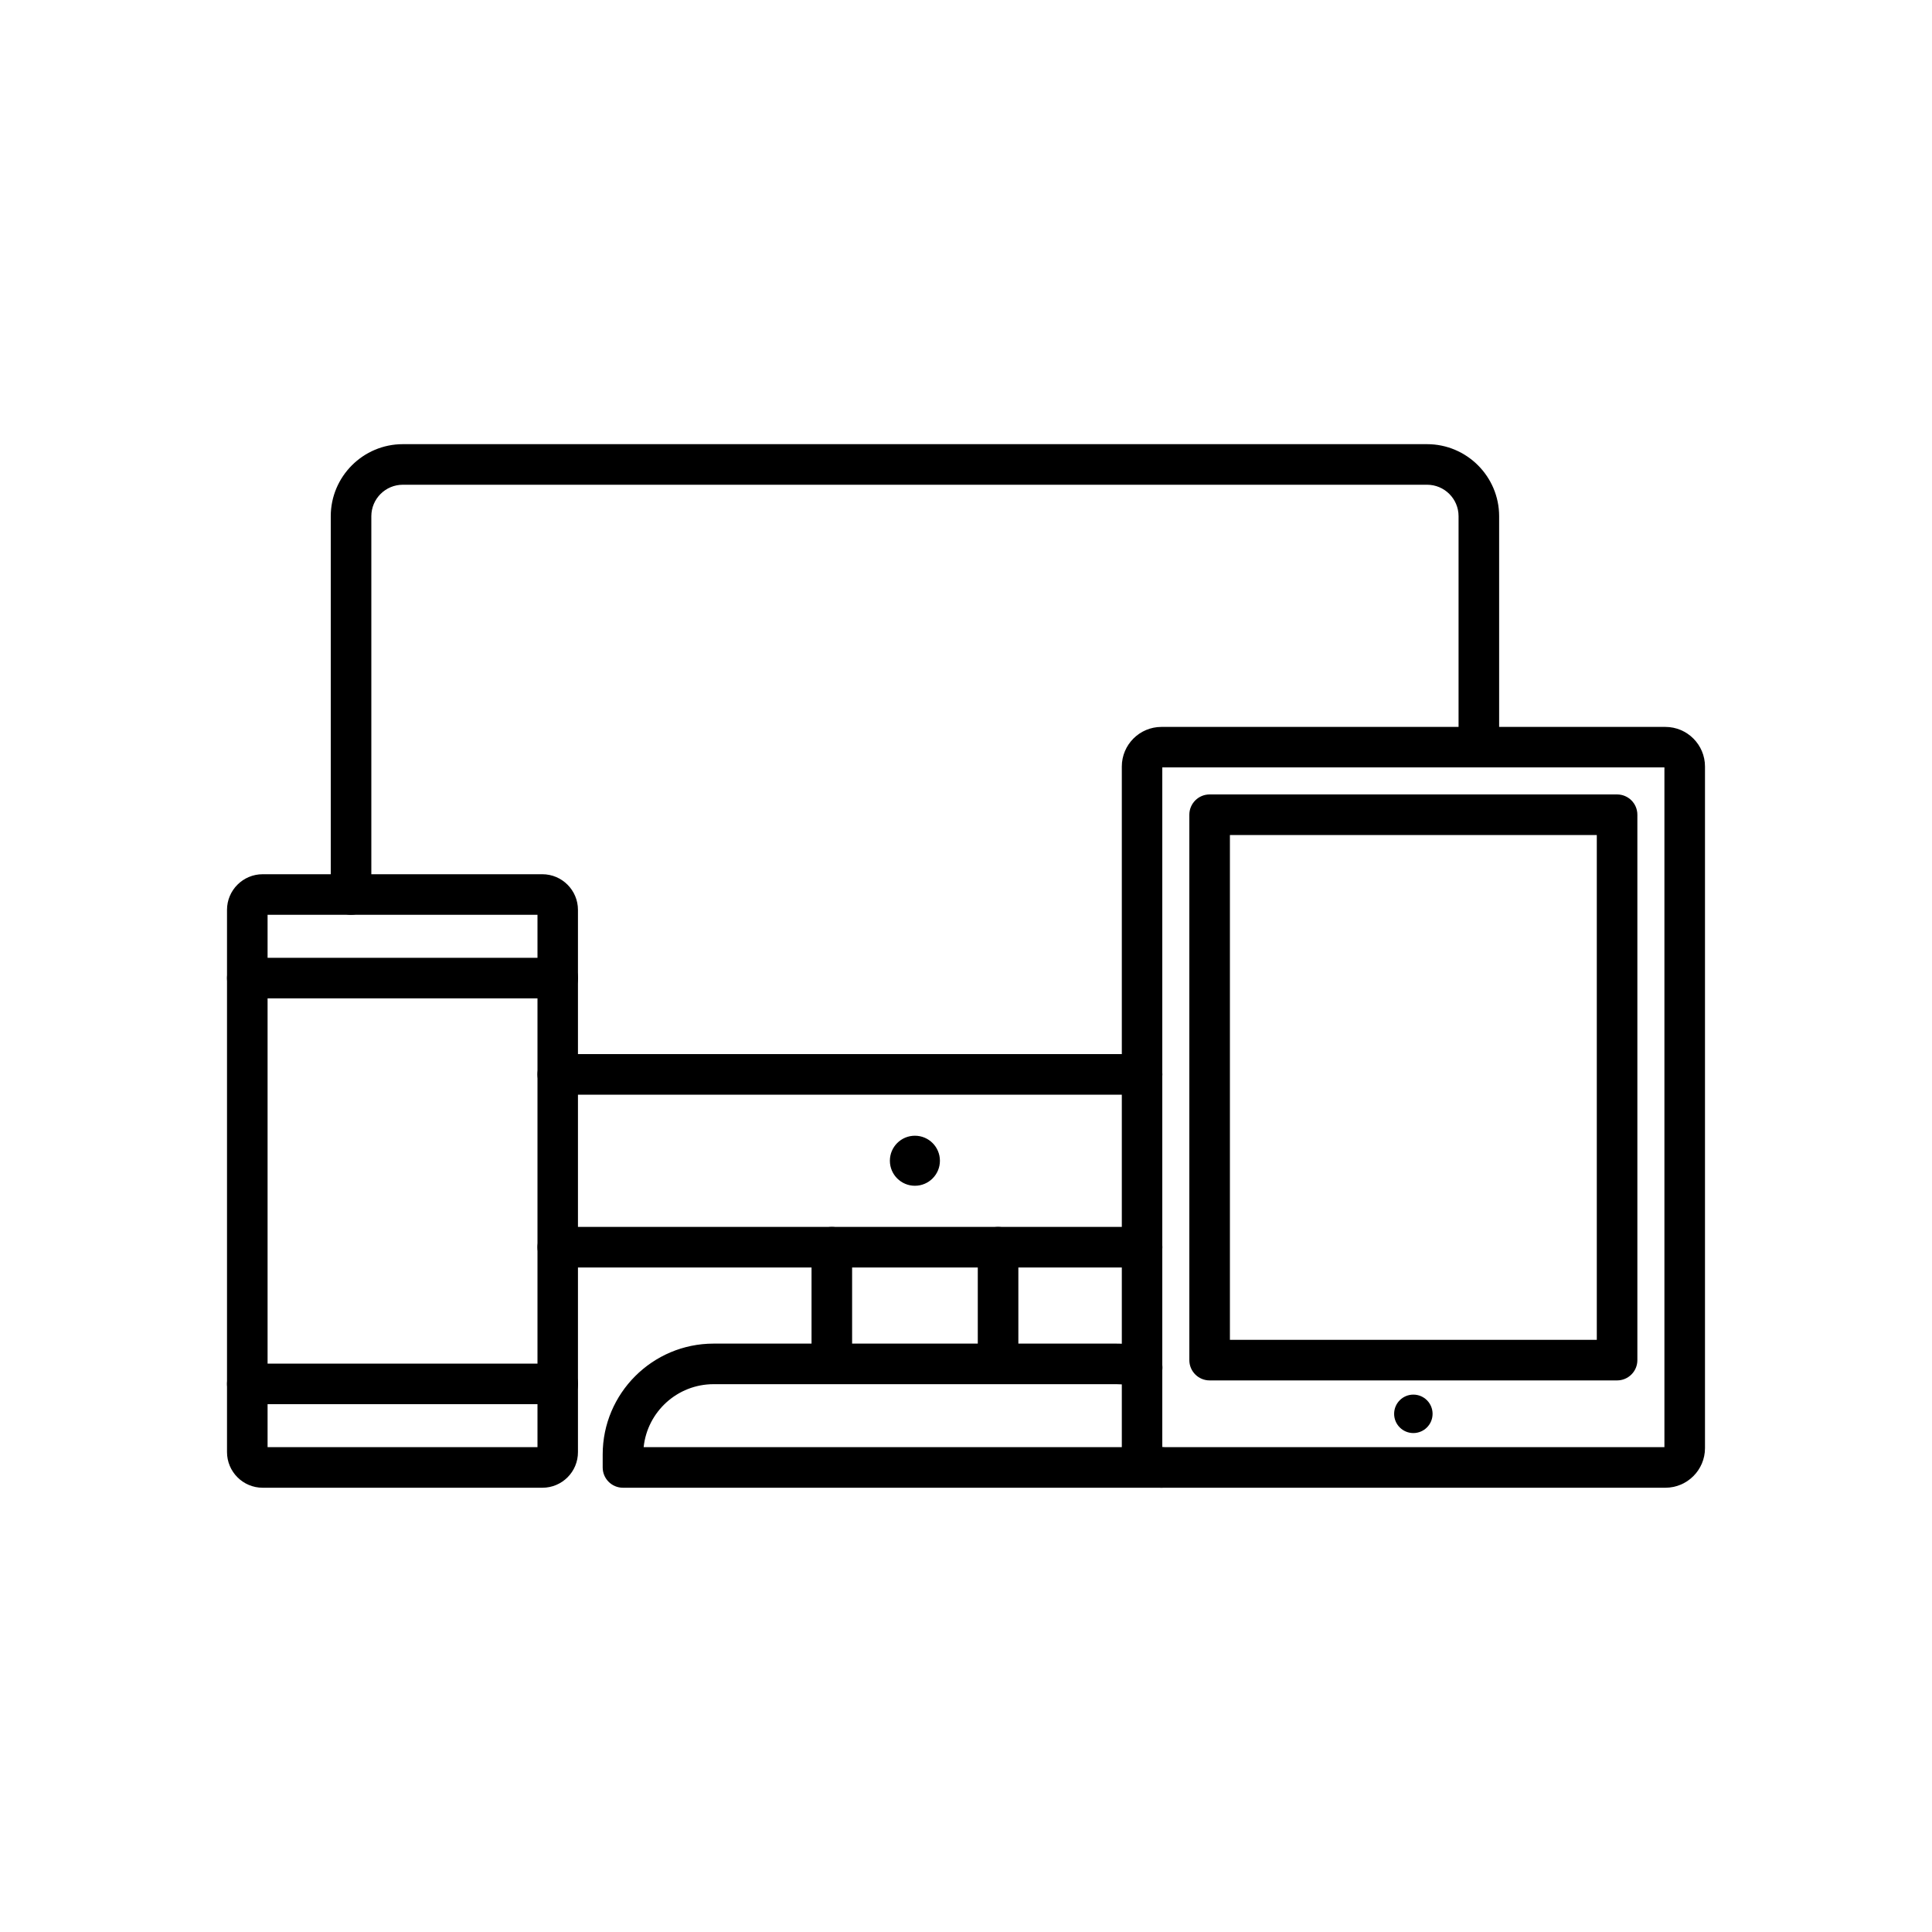
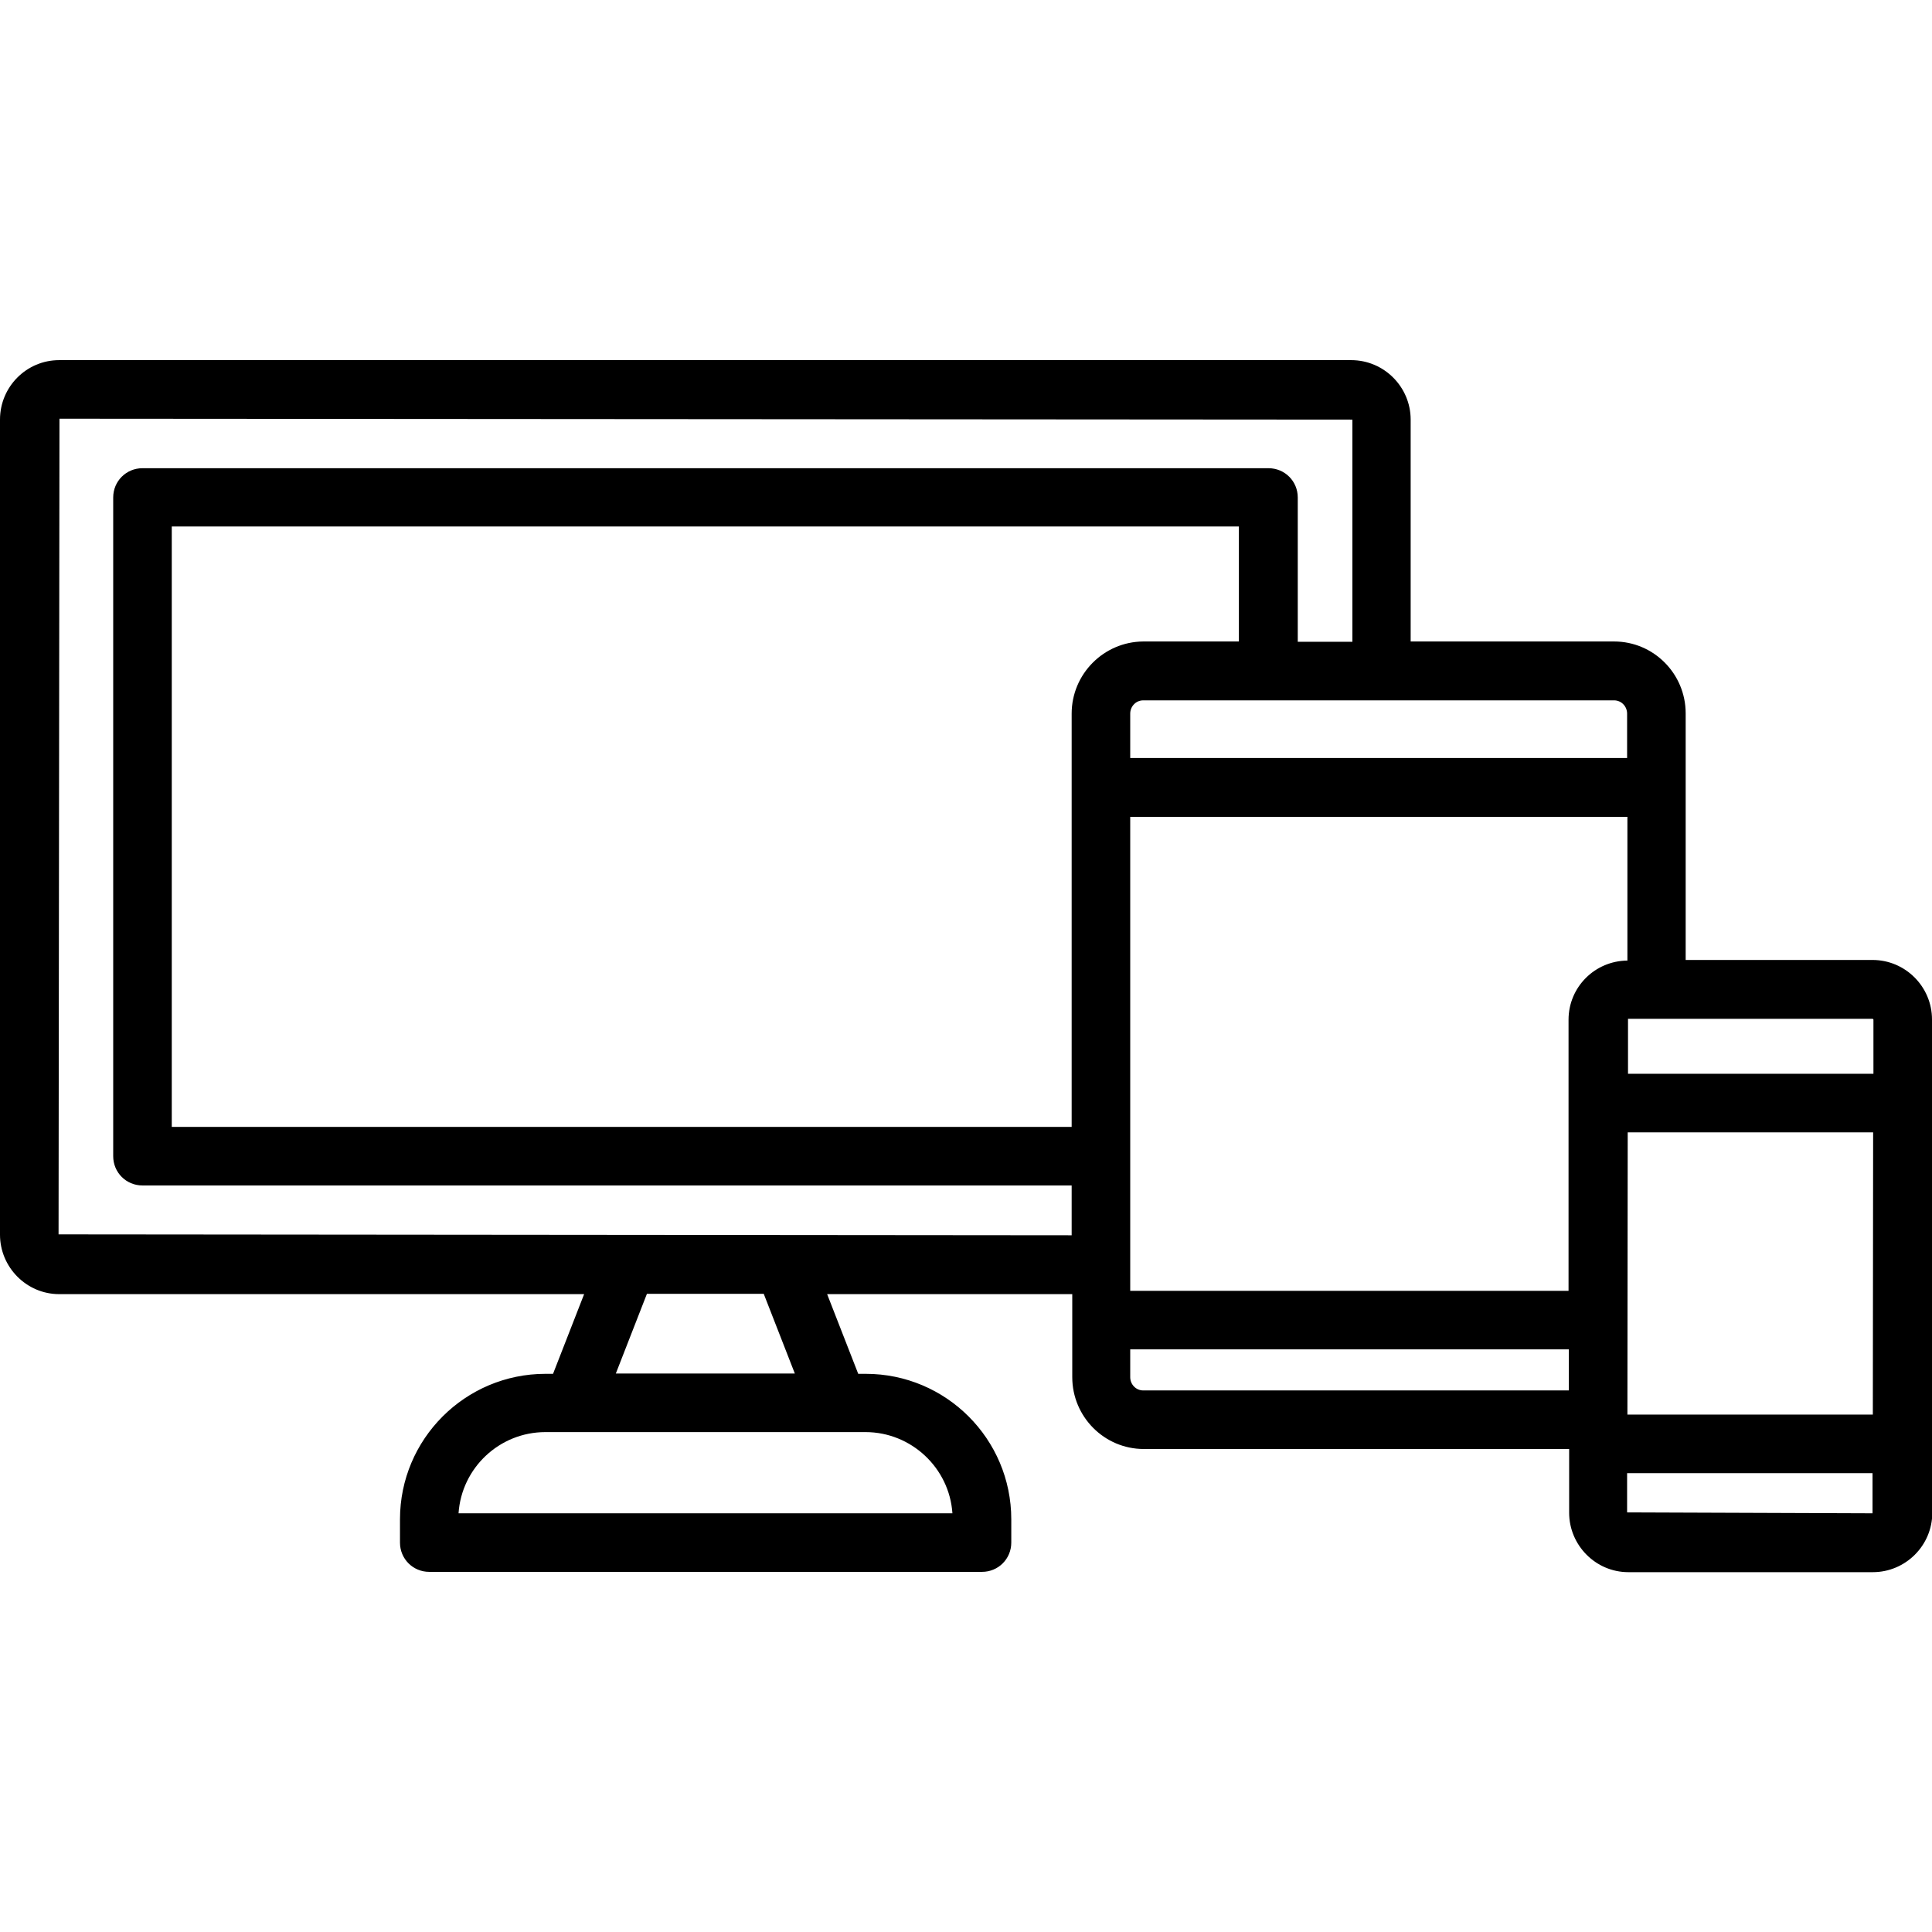
- <svg xmlns="http://www.w3.org/2000/svg" enable-background="new 0 0 2000 2000" viewBox="0 0 2000 2000">
-   <path d="M1182.3 1312.1H577.4c-11.6 0-21-9.4-21-21s9.4-21 21-21h604.9c11.6 0 21 9.4 21 21S1193.8 1312.1 1182.3 1312.1zM363.4 947c-11.6 0-21-9.4-21-21V534.4c0-41.1 33.5-74.6 74.6-74.6h1060.3c41.1 0 74.6 33.5 74.6 74.6v239c0 11.6-9.4 21-21 21s-21-9.4-21-21v-239c0-18-14.6-32.6-32.6-32.6H417c-18 0-32.6 14.6-32.6 32.6V926C384.4 937.6 375 947 363.4 947zM1182.3 1133.2H577.4c-11.6 0-21-9.4-21-21s9.4-21 21-21h604.9c11.6 0 21 9.4 21 21S1193.8 1133.2 1182.3 1133.2z" />
-   <circle cx="947.1" cy="1201.6" r="25.9" />
-   <path d="M861.1 1426.7c-11.6 0-21-9.4-21-21v-114.6c0-11.6 9.4-21 21-21s21 9.4 21 21v114.6C882.1 1417.3 872.7 1426.7 861.1 1426.7zM1033.2 1426.7c-11.6 0-21-9.4-21-21v-114.6c0-11.6 9.4-21 21-21s21 9.4 21 21v114.6C1054.2 1417.3 1044.8 1426.7 1033.2 1426.7z" />
-   <path d="M1202.3 1540.1H644.9c-11.6 0-21-9.4-21-21v-13.4c0-63.3 51.5-114.8 114.8-114.8h417c11.1 0 22.1 1.6 32.6 4.7 11.1 3.3 17.5 15 14.2 26.1-3.3 11.1-15 17.5-26.1 14.2-6.7-2-13.6-3-20.7-3h-417c-37.6 0-68.6 28.6-72.4 65.2h536c11.6 0 21 9.4 21 21S1213.9 1540.1 1202.3 1540.1zM561.5 1540.1H271.9c-20.4 0-36.9-16.6-36.9-36.9V941.9c0-20.4 16.6-36.9 36.9-36.9h289.5c20.4 0 36.9 16.6 36.9 36.9v561.2C598.4 1523.6 581.8 1540.1 561.5 1540.1zM277 1498.1h279.4V947H277V1498.1z" />
-   <path d="M577.4 1033.5H256c-11.6 0-21-9.4-21-21 0-11.6 9.4-21 21-21h321.4c11.6 0 21 9.4 21 21C598.4 1024.1 589 1033.5 577.4 1033.5zM577.4 1453.6H256c-11.6 0-21-9.4-21-21s9.4-21 21-21h321.4c11.6 0 21 9.4 21 21S589 1453.6 577.4 1453.6z" />
-   <g>
-     <path d="M1724,1540.1h-521.7c-22.6,0-41-18.4-41-41V793.5c0-22.6,18.4-41,41-41H1724c22.6,0,41,18.4,41,41v705.6C1765,1521.7,1746.6,1540.1,1724,1540.1z M1203.3,1498.1H1723V794.4h-519.8V1498.1z" />
-     <path d="M1674,1429h-421.8c-11.6,0-21-9.4-21-21V843.4c0-11.6,9.4-21,21-21H1674c11.6,0,21,9.4,21,21V1408C1695,1419.6,1685.6,1429,1674,1429z M1273.3,1387H1653V864.4h-379.8V1387z" />
-     <circle cx="1463.1" cy="1463.6" r="19.9" />
-   </g>
+ <svg xmlns="http://www.w3.org/2000/svg" enable-background="new 0 0 64 64" viewBox="0 0 64 64">
+   <path d="M64,36.55C64,36.55,64,36.55,64,36.55c0-0.01,0-0.02,0-0.02v-2.76c0-1.08-0.88-1.97-1.97-1.97h-6.19v-8.17  c0-1.31-1.06-2.38-2.37-2.38h-6.74V13.9c0-1.08-0.88-1.97-1.97-1.97H1.96C0.88,11.93,0,12.81,0,13.9v27c0,1.08,0.88,1.97,1.96,1.97  h17.39l-1.03,2.64h-0.25c-2.66,0-4.82,2.16-4.82,4.82v0.77c0,0.54,0.43,0.97,0.97,0.97h18.31c0.54,0,0.97-0.43,0.97-0.97v-0.77  c0-2.66-2.16-4.82-4.82-4.82h-0.25l-1.03-2.64h8.12v2.75c0,1.31,1.06,2.38,2.37,2.38h14.09v2.11c0,1.08,0.88,1.97,1.96,1.97h8.1  c1.08,0,1.97-0.88,1.97-1.97v-2.26c0,0,0-0.01,0-0.01c0,0,0-0.01,0-0.01V36.55z M53.47,23.2c0.24,0,0.43,0.2,0.43,0.44v1.47H37.44  v-1.47c0-0.24,0.19-0.44,0.43-0.44H53.47z M27.75,47.44C27.75,47.44,27.75,47.44,27.75,47.44C27.75,47.44,27.75,47.44,27.75,47.44  h0.92c1.52,0,2.78,1.19,2.88,2.69H15.19c0.1-1.5,1.35-2.69,2.88-2.69h0.91c0,0,0,0,0,0c0,0,0,0,0,0H27.75z M20.4,45.5l1.03-2.64  h3.87l1.03,2.64H20.4z M35.5,40.92L1.94,40.89l0.03-27.02L44.8,13.9v7.36h-1.81v-4.78c0-0.54-0.43-0.97-0.97-0.97H4.72  c-0.54,0-0.97,0.43-0.97,0.97V38.3c0,0.54,0.43,0.97,0.97,0.97H35.5V40.92z M35.5,23.64v13.69H5.69V17.44h35.35v3.81h-3.17  C36.56,21.26,35.5,22.33,35.5,23.64z M51.96,46.06H37.87c-0.24,0-0.43-0.2-0.43-0.44v-0.92h14.53V46.06z M51.96,33.78v8.98H37.44  v-15.7h16.47v4.76C52.83,31.83,51.96,32.7,51.96,33.78z M62.03,50.13L53.9,50.1l0-1.3h8.13L62.03,50.13z M62.04,46.86h-8.13  l0.01-9.35h8.13L62.04,46.86z M62.06,35.57h-8.13l0-1.82h8.1c0.01,0,0.03,0.01,0.03,0.03L62.06,35.57z" />
</svg>
